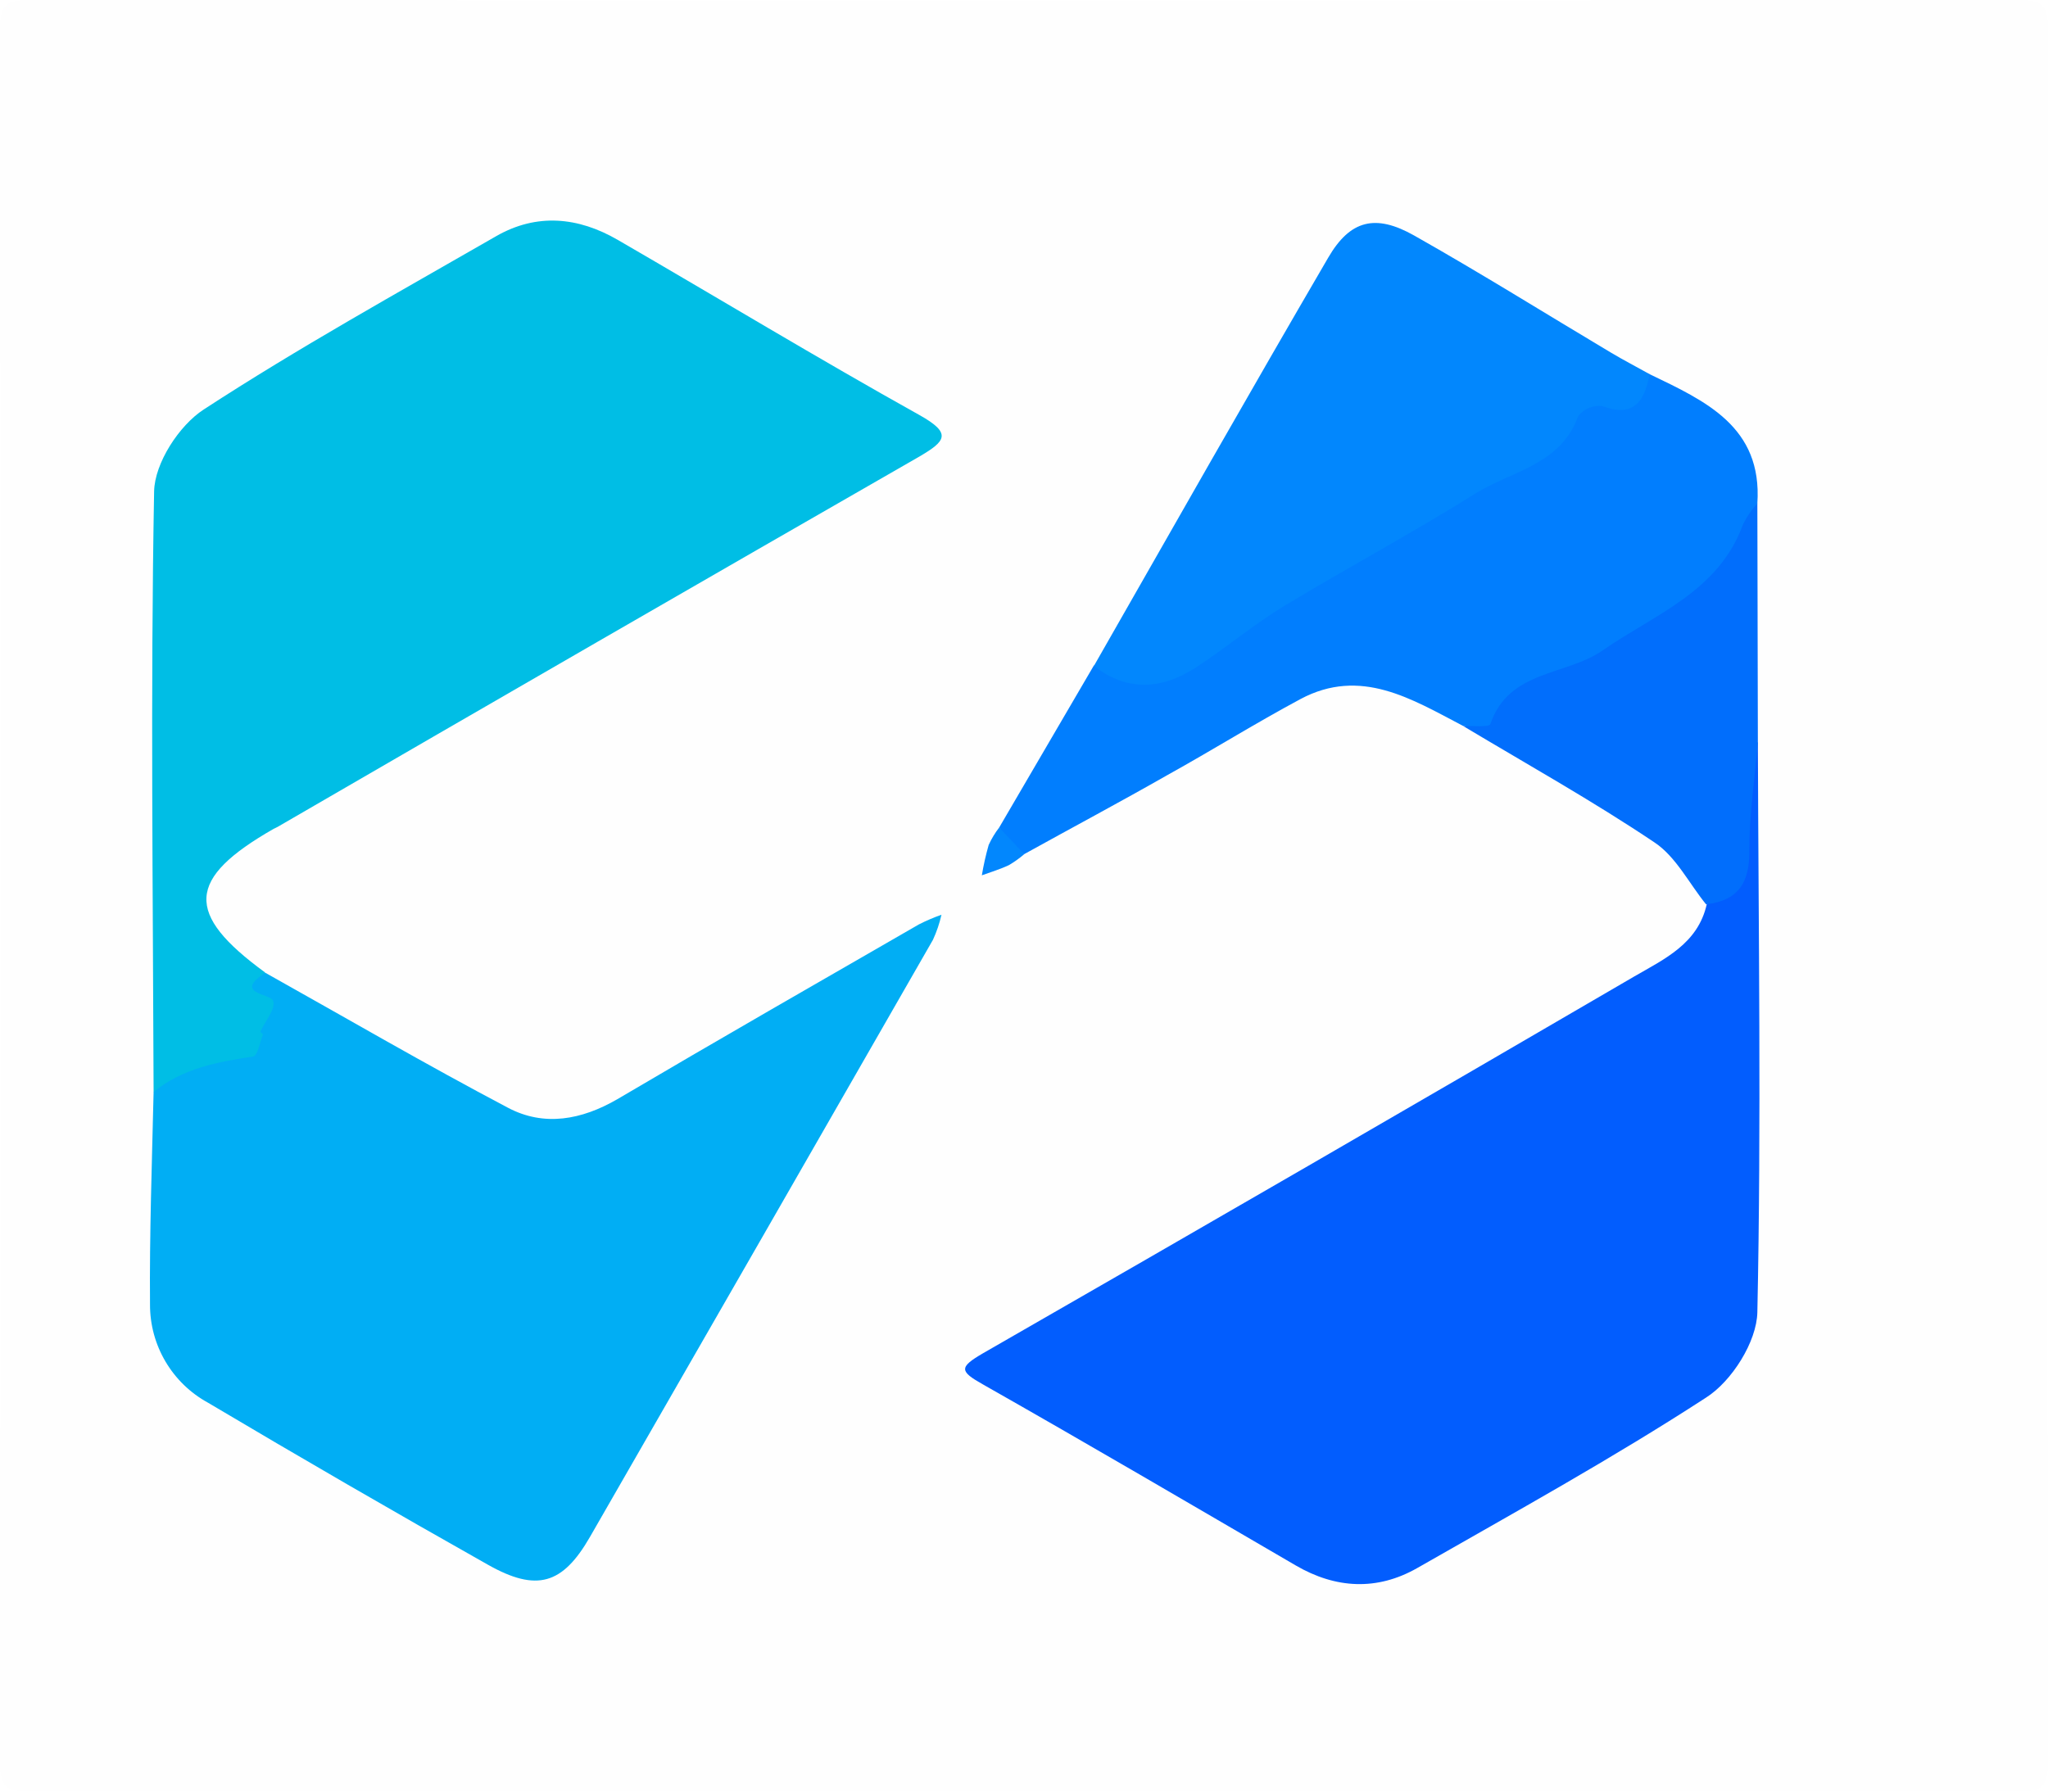
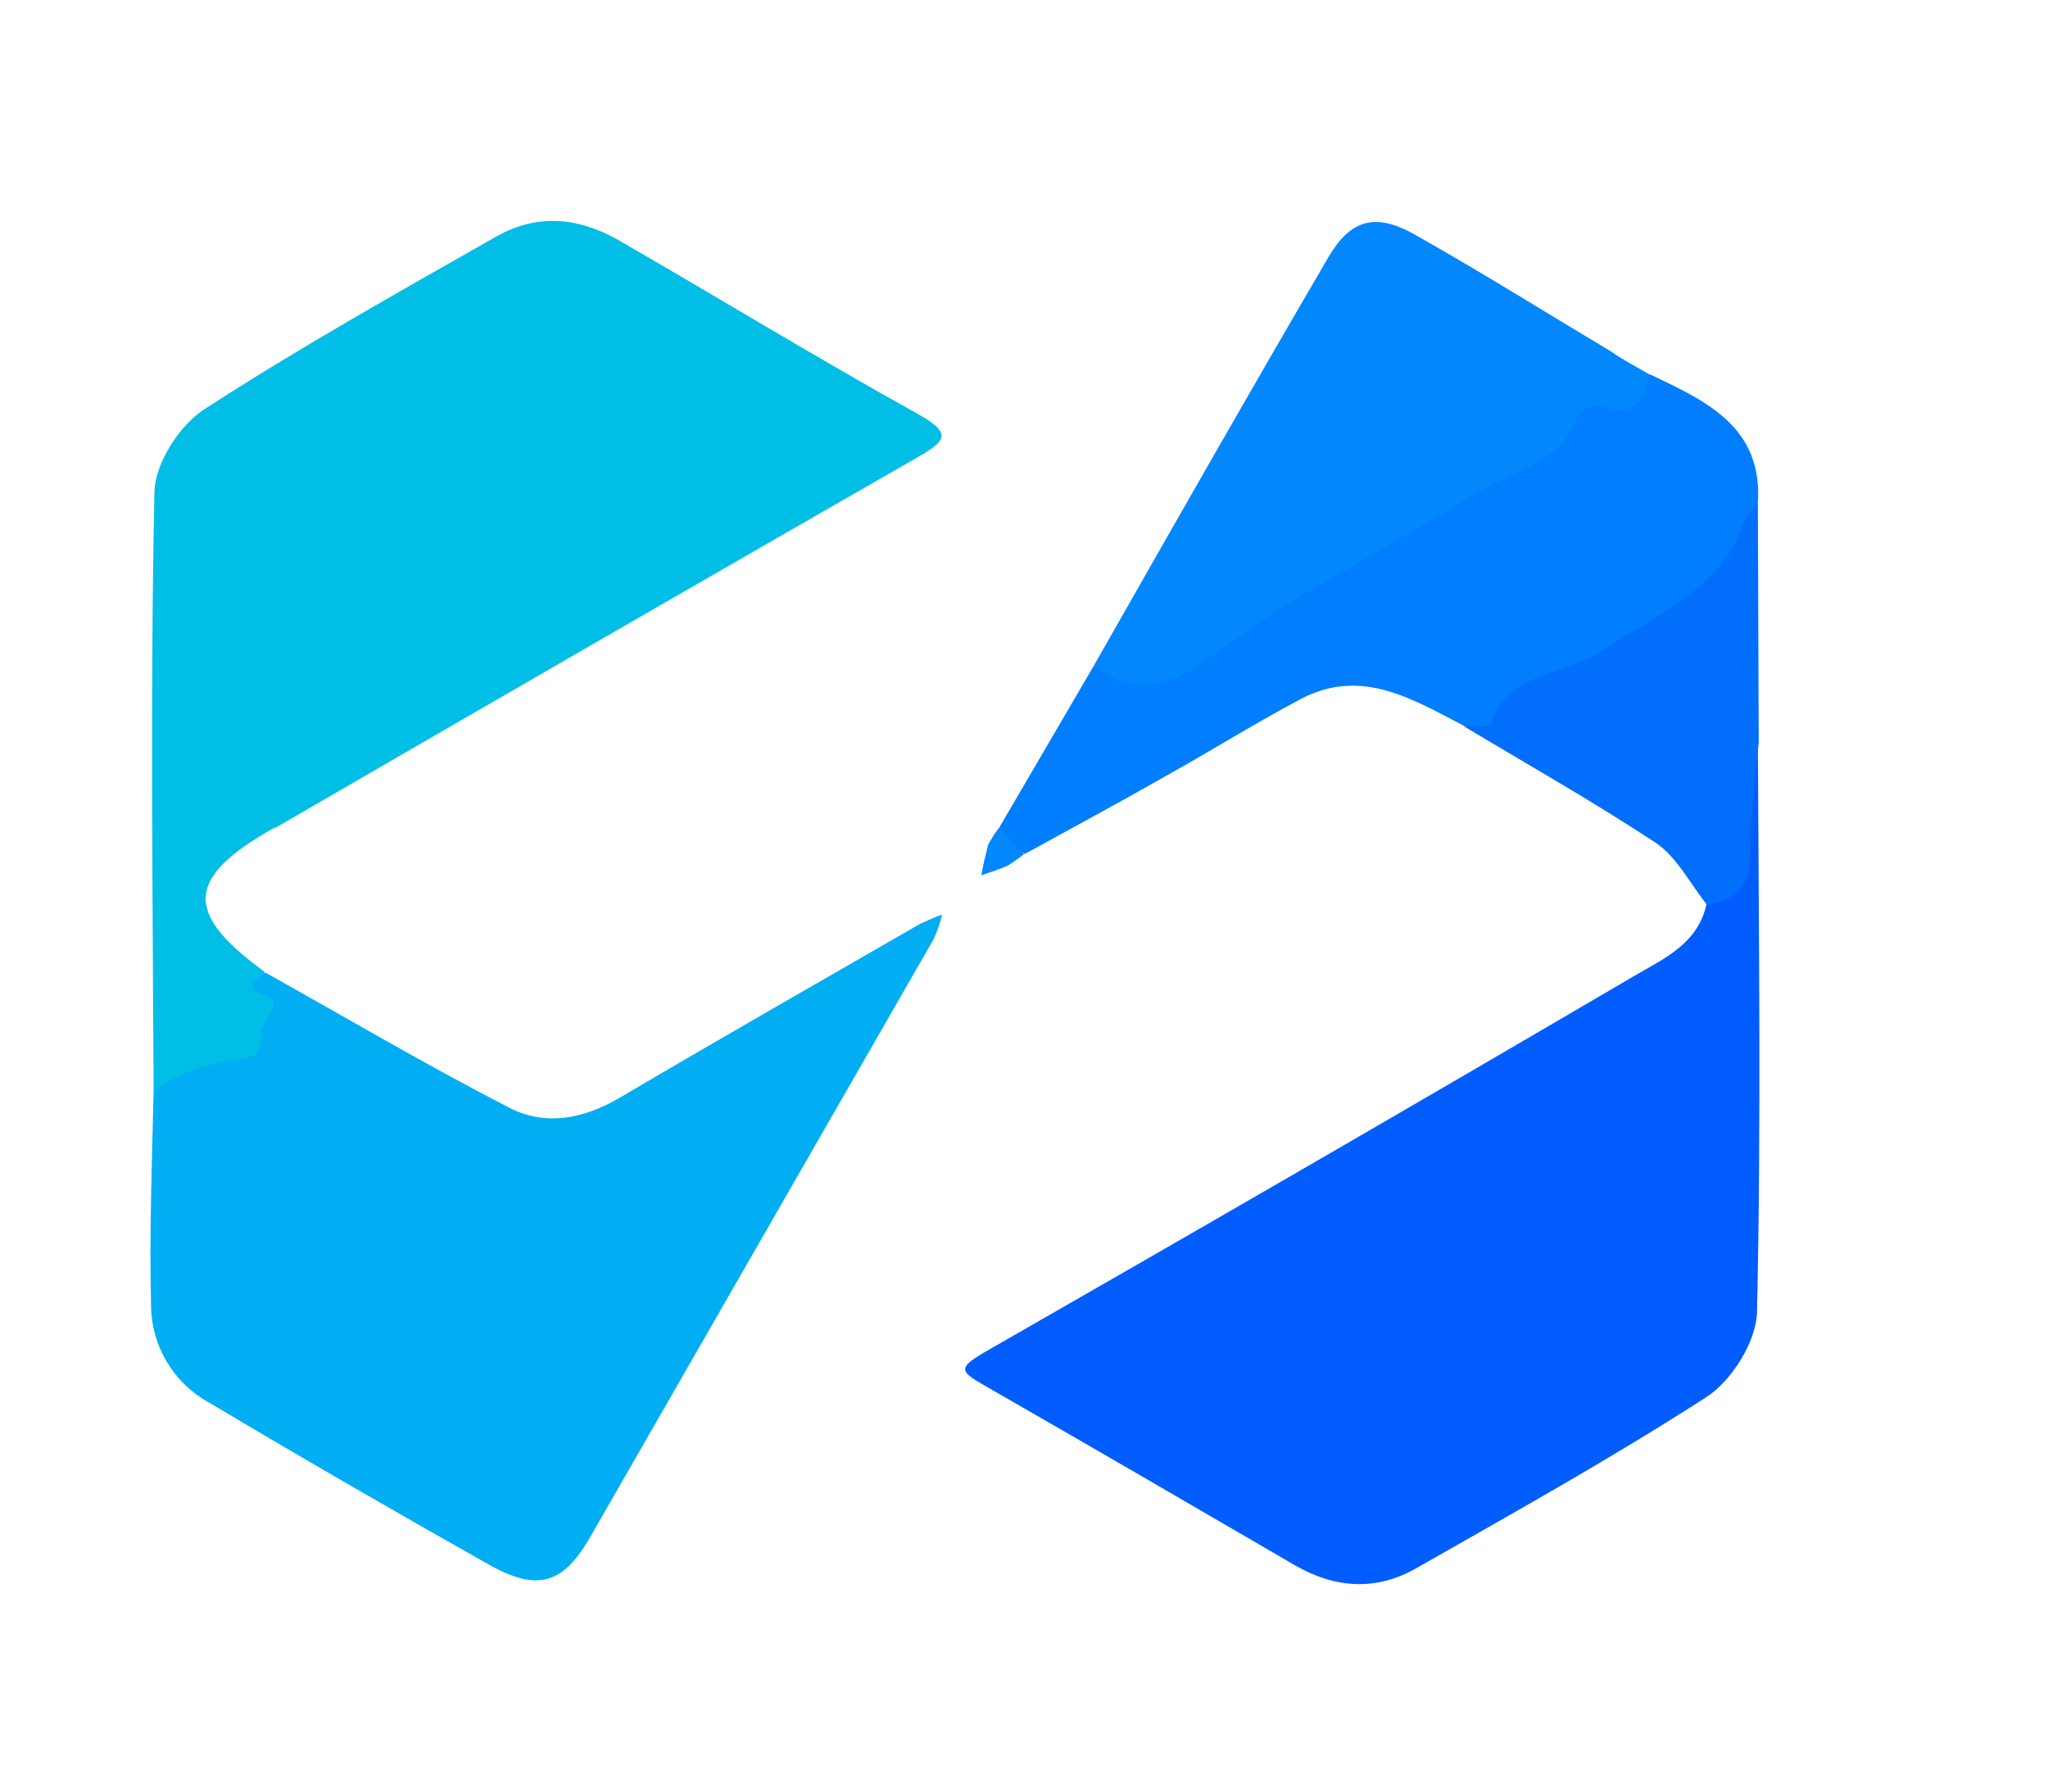
- <svg xmlns="http://www.w3.org/2000/svg" viewBox="0 0 240 210">
-   <defs>
-     <style>.cls-1{fill:#fefefe;}.cls-2{fill:#00bee5;}.cls-3{fill:#025dfe;}.cls-4{fill:#01aef4;}.cls-5{fill:#017efe;}.cls-6{fill:#0287fd;}.cls-7{fill:#016efc;}</style>
-   </defs>
-   <g id="图层_2" data-name="图层 2">
-     <g id="图层_1-2" data-name="图层 1">
-       <path class="cls-1" d="M120,209.92c-38.81,0-77.61,0-116.42.08-3,0-3.58-.6-3.58-3.58Q.17,105,0,3.58C0,.6.6,0,3.58,0Q120,.15,236.42,0c3,0,3.58.6,3.58,3.58q-.17,101.42,0,202.84c0,3-.6,3.59-3.58,3.58C197.61,209.87,158.81,209.92,120,209.92Z" />
-       <path class="cls-2" d="M18,128c-.07-23.47-.37-46.94.06-70.4.06-3.31,2.93-7.73,5.81-9.6C35,40.75,46.63,34.31,58.15,27.68c4.76-2.73,9.62-2.24,14.23.43C84.17,34.94,95.83,42,107.73,48.64c3.87,2.16,3.1,3.06,0,4.88Q70.06,75.15,32.52,96.93c-.14.08-.3.14-.45.22-10.21,5.84-10.46,9.94-1,16.84-.53,2.19,2.87,2.47,1.91,5.83-1.28,4.55-3.66,6.15-7.4,6C22.57,125.65,21.12,129.64,18,128Z" />
-       <path class="cls-3" d="M206,87c.07,22.27.41,44.55-.06,66.81-.07,3.47-3,8.09-6,10-11,7.15-22.48,13.48-33.88,20-4.68,2.66-9.52,2.42-14.22-.32-12.2-7.11-24.37-14.25-36.64-21.21-2.75-1.55-2.85-2,0-3.66q38.22-21.94,76.29-44.15c3.59-2.08,7.48-3.85,8.52-8.48,3.94-3.13,3.46-7.52,3.66-11.86C203.74,91.67,202.1,88.3,206,87Z" />
-       <path class="cls-4" d="M18,128c3.4-2.78,7.49-3.53,11.67-4.16.51-.07.79-1.67,1.14-2.58,0-.07-.32-.29-.29-.35.54-1.22,1.79-2.63,1.5-3.57s-4.77-.81-.93-3.32c9.47,5.3,18.85,10.77,28.45,15.83,4.22,2.23,8.61,1.42,12.79-1,11.74-6.92,23.56-13.7,35.36-20.5a22.06,22.06,0,0,1,2.64-1.13,14.91,14.91,0,0,1-1,2.94q-20.07,35-40.2,70c-3.2,5.56-6.23,6.47-11.93,3.26q-16.51-9.31-32.82-19a13.07,13.07,0,0,1-6.8-11.52C17.51,144.59,17.81,136.28,18,128Z" />
-       <path class="cls-5" d="M117.09,97l11.1-19C135,80,139.69,76.72,145,72.64a140.69,140.69,0,0,1,32.17-18.43,11.65,11.65,0,0,0,5.7-4.59c1.19-1.9,2.79-3.68,5.18-3.13,2.72.62,3-2.94,5.27-2.63C199.83,47,206.54,50,205.94,59c-1.69,10-10,13.62-17.34,18.2-4.37,2.74-10.13,3.14-13.14,8.23-1.07,1.81-2.63-.29-4-.34-6-3.14-12-6.92-19.06-3.15-5.26,2.82-10.35,6-15.56,8.89C131.28,94,125.65,97,120,100.13A9.15,9.15,0,0,1,117.09,97Z" />
-       <path class="cls-6" d="M193.32,43.86c-.6,3.09-1.77,5.13-5.55,3.74a3.12,3.12,0,0,0-2.83,1.17c-2,5.66-7.71,6.43-11.92,9C165.64,62.4,158,66.5,150.53,71c-3.6,2.19-6.85,4.94-10.39,7.24-3.95,2.57-8,2.88-11.95-.18,9.14-16,18.21-32,27.46-47.86,2.56-4.4,5.52-5.17,10.08-2.59,7.77,4.39,15.34,9.12,23,13.69C190.23,42.2,191.79,43,193.32,43.86Z" />
-       <path class="cls-7" d="M171.48,85.11c1.1-.06,3,.16,3.17-.23,2.16-6.38,8.88-5.66,13.17-8.65,6.12-4.25,13.61-6.89,16.45-14.8A11.21,11.21,0,0,1,205.94,59L206,87c-.36,4.19-1,8.38-1,12.55.07,3.84-1.22,6-5.07,6.45-2-2.46-3.53-5.59-6.05-7.26C186.64,93.88,179,89.61,171.48,85.11Z" />
-       <path class="cls-6" d="M117.09,97l2.94,3.12a12.21,12.21,0,0,1-1.79,1.28c-1,.48-2.12.81-3.18,1.2a32.75,32.75,0,0,1,.8-3.56A10.54,10.54,0,0,1,117.09,97Z" />
+ <svg xmlns="http://www.w3.org/2000/svg" version="1.1" id="图层_1" x="0px" y="0px" viewBox="0 0 240 210" style="enable-background:new 0 0 240 210;" xml:space="preserve">
+   <style type="text/css">
+ 	.st0{fill:#00BEE5;}
+ 	.st1{fill:#025DFE;}
+ 	.st2{fill:#01AEF4;}
+ 	.st3{fill:#017EFE;}
+ 	.st4{fill:#0287FD;}
+ 	.st5{fill:#016EFC;}
+ </style>
+   <g id="图层_2_00000112626126986804939050000015925008474013660834_">
+     <g id="图层_1-2">
+       <path class="st0" d="M18,128c-0.1-23.5-0.4-46.9,0.1-70.4c0.1-3.3,2.9-7.7,5.8-9.6C35,40.8,46.6,34.3,58.2,27.7    c4.8-2.7,9.6-2.2,14.2,0.4c11.8,6.8,23.4,13.9,35.3,20.5c3.9,2.2,3.1,3.1,0,4.9C82.6,67.9,57.5,82.4,32.5,96.9    c-0.1,0.1-0.3,0.1-0.5,0.2c-10.2,5.8-10.5,9.9-1,16.8c-0.5,2.2,2.9,2.5,1.9,5.8c-1.3,4.6-3.7,6.2-7.4,6    C22.6,125.7,21.1,129.6,18,128z" />
+       <path class="st1" d="M206,87c0.1,22.3,0.4,44.6-0.1,66.8c-0.1,3.5-3,8.1-6,10c-11,7.1-22.5,13.5-33.9,20    c-4.7,2.7-9.5,2.4-14.2-0.3c-12.2-7.1-24.4-14.2-36.6-21.2c-2.8-1.6-2.8-2,0-3.7c25.5-14.6,50.9-29.3,76.3-44.2    c3.6-2.1,7.5-3.8,8.5-8.5c3.9-3.1,3.5-7.5,3.7-11.9C203.7,91.7,202.1,88.3,206,87z" />
+       <path class="st2" d="M18,128c3.4-2.8,7.5-3.5,11.7-4.2c0.5-0.1,0.8-1.7,1.1-2.6c0-0.1-0.3-0.3-0.3-0.3c0.5-1.2,1.8-2.6,1.5-3.6    s-4.8-0.8-0.9-3.3c9.5,5.3,18.8,10.8,28.5,15.8c4.2,2.2,8.6,1.4,12.8-1c11.7-6.9,23.6-13.7,35.4-20.5c0.9-0.4,1.7-0.8,2.6-1.1    c-0.2,1-0.6,2-1,2.9c-13.4,23.3-26.8,46.7-40.2,70c-3.2,5.6-6.2,6.5-11.9,3.3c-11-6.2-21.9-12.5-32.8-19    c-4.2-2.3-6.8-6.7-6.8-11.5C17.5,144.6,17.8,136.3,18,128z" />
+       <path class="st3" d="M117.1,97l11.1-19c6.8,2,11.5-1.3,16.8-5.4c9.9-7.5,20.7-13.7,32.2-18.4c2.3-0.9,4.3-2.5,5.7-4.6    c1.2-1.9,2.8-3.7,5.2-3.1c2.7,0.6,3-2.9,5.3-2.6c6.5,3.1,13.2,6.1,12.6,15.1c-1.7,10-10,13.6-17.3,18.2    c-4.4,2.7-10.1,3.1-13.1,8.2c-1.1,1.8-2.6-0.3-4-0.3c-6-3.1-12-6.9-19.1-3.2c-5.3,2.8-10.4,6-15.6,8.9c-5.6,3.2-11.2,6.2-16.8,9.3    C118.8,99.3,117.8,98.3,117.1,97z" />
+       <path class="st4" d="M193.3,43.9c-0.6,3.1-1.8,5.1-5.6,3.7c-1.1-0.1-2.2,0.3-2.8,1.2c-2,5.7-7.7,6.4-11.9,9    c-7.4,4.6-15,8.7-22.5,13.2c-3.6,2.2-6.9,4.9-10.4,7.2c-3.9,2.6-8,2.9-11.9-0.2c9.1-16,18.2-32,27.5-47.9    c2.6-4.4,5.5-5.2,10.1-2.6c7.8,4.4,15.3,9.1,23,13.7C190.2,42.2,191.8,43,193.3,43.9z" />
+       <path class="st5" d="M171.5,85.1c1.1-0.1,3,0.2,3.2-0.2c2.2-6.4,8.9-5.7,13.2-8.7c6.1-4.2,13.6-6.9,16.4-14.8    c0.4-0.9,1-1.7,1.7-2.4l0.1,28c-0.4,4.2-1,8.4-1,12.6c0.1,3.8-1.2,6-5.1,6.4c-2-2.5-3.5-5.6-6.1-7.3    C186.6,93.9,179,89.6,171.5,85.1z" />
+       <path class="st4" d="M117.1,97l2.9,3.1c-0.6,0.5-1.2,0.9-1.8,1.3c-1,0.5-2.1,0.8-3.2,1.2c0.2-1.2,0.5-2.4,0.8-3.6    C116.2,98.3,116.6,97.6,117.1,97z" />
    </g>
  </g>
</svg>
